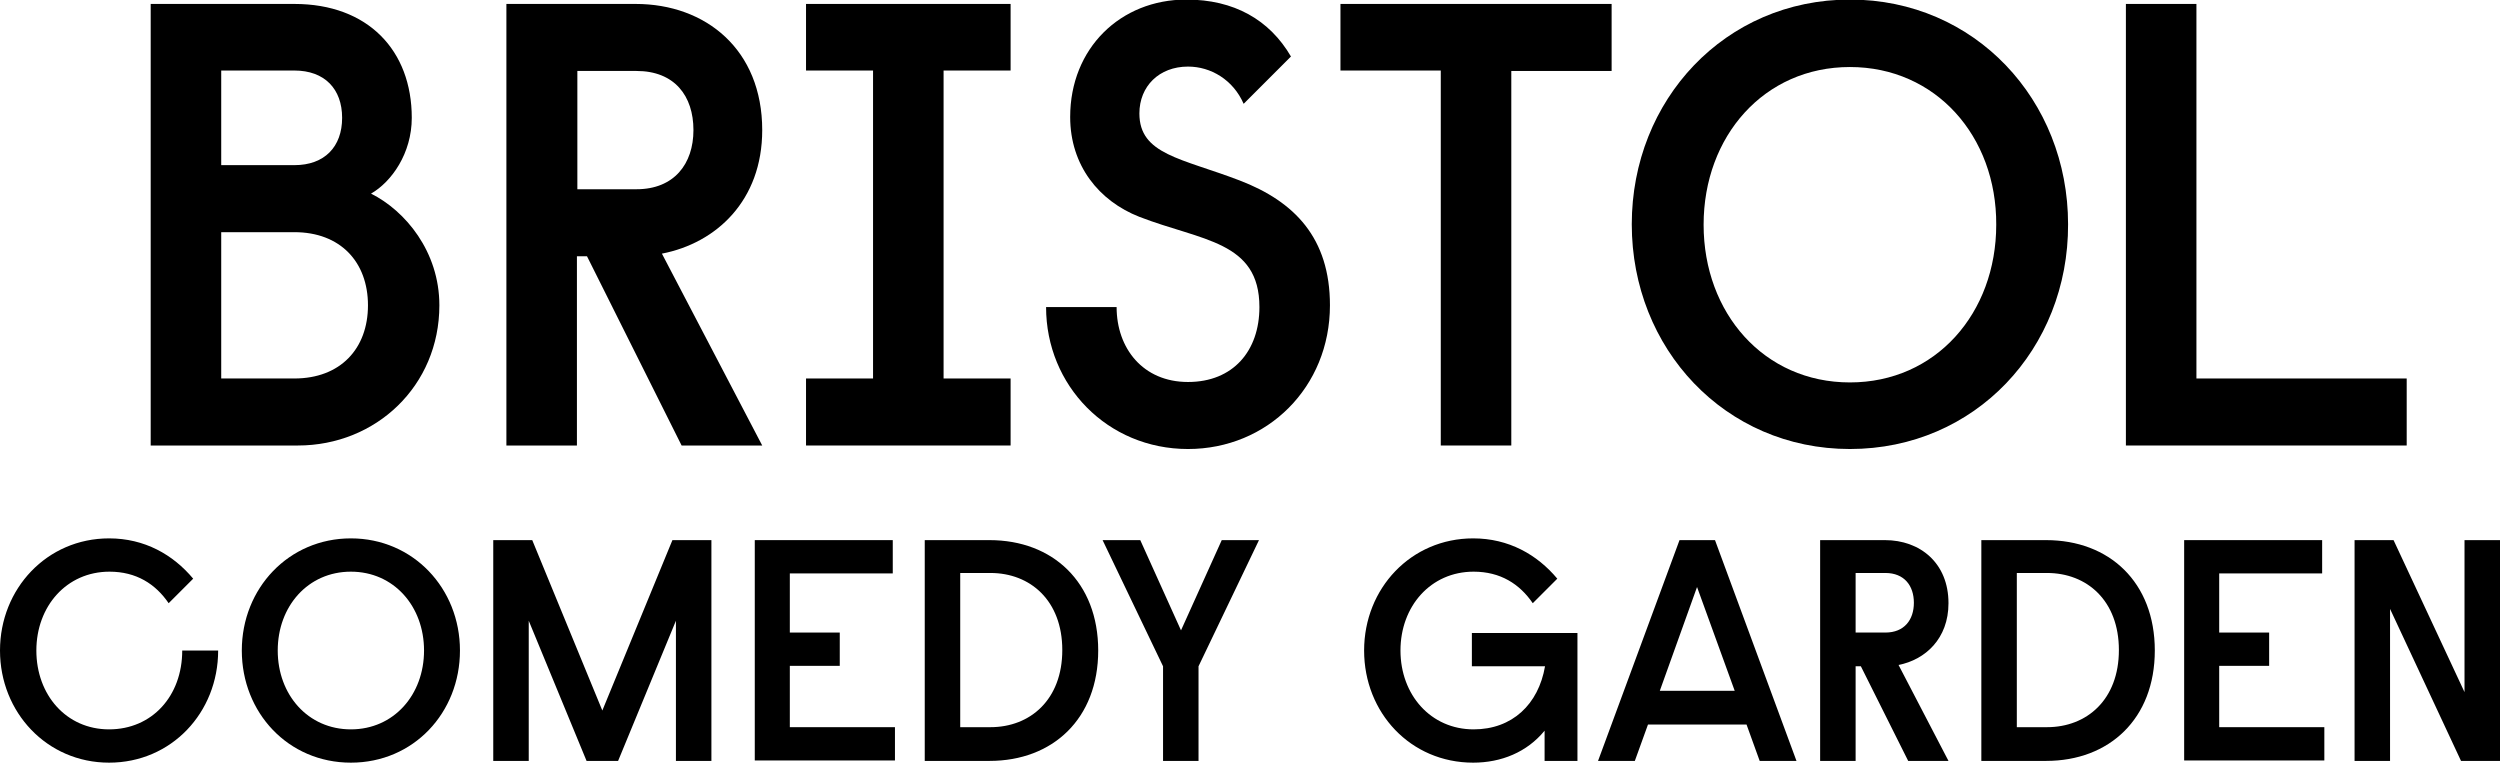
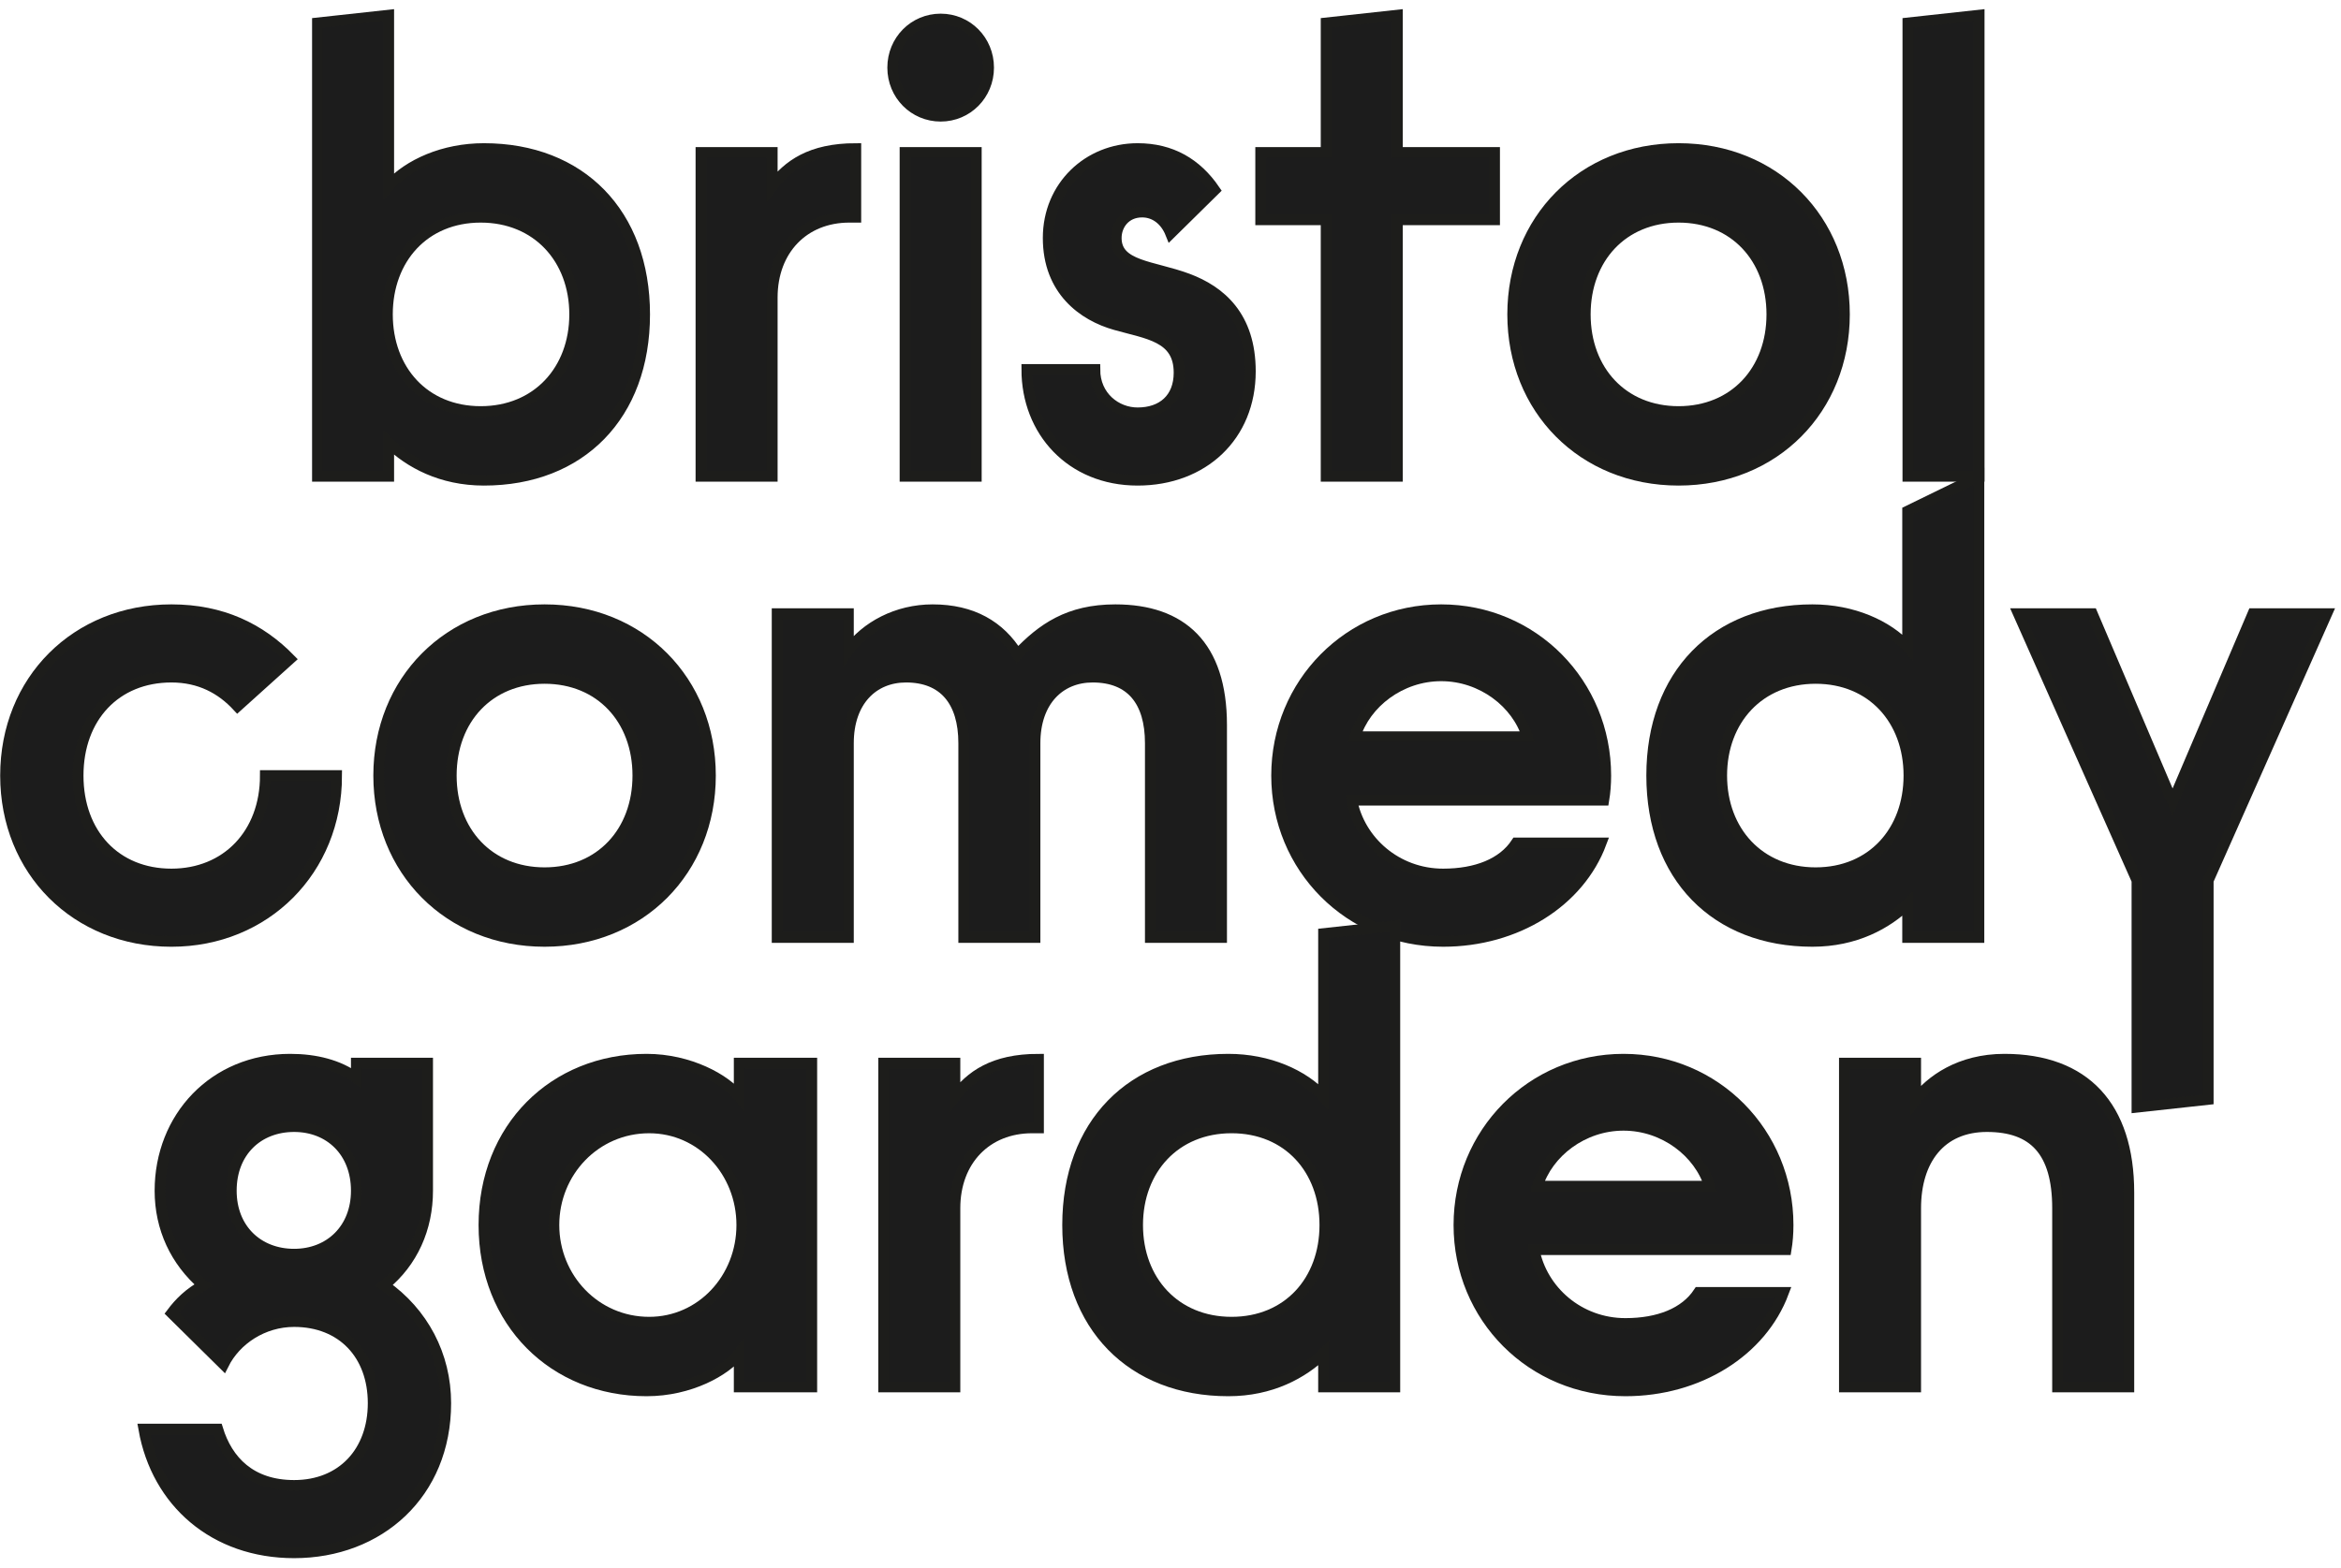
- <svg xmlns="http://www.w3.org/2000/svg" version="1.1" id="Layer_1" x="0px" y="0px" viewBox="0 0 570.7 174.1" style="enable-background:new 0 0 570.7 174.1;" xml:space="preserve">
-   <g>
-     <g>
-       <path d="M84.7,44.2c7.8,3.9,15.6,13.2,15.6,25.5c0,18.4-14.5,32-32.3,32H34.4V0.9h32.8C84,0.9,94,11.5,94,26.9    C94,35,89.4,41.5,84.7,44.2z M50.5,37.7h16.7c6.9,0,10.9-4.2,10.9-10.8s-4-10.8-10.9-10.8H50.5V37.7z M50.5,86.4h16.7    c10.5,0,16.8-6.8,16.8-16.7c0-9.9-6.3-16.7-16.8-16.7H50.5V86.4z" />
-       <path d="M145.1,0.9c16,0,28.9,10.4,28.9,28.8c0,16.1-10.5,25.8-22.9,28.2l22.9,43.8h-18.4l-21.6-43.2h-2.3v43.2h-16.1V0.9H145.1z     M131.8,43.2h13.5c8.6,0,13-5.8,13-13.5c0-7.8-4.3-13.5-13-13.5h-13.5V43.2z" />
-       <path d="M230.7,16.1h-15.3v70.3h15.3v15.3H184V86.4h15.3V16.1H184V0.9h46.7V16.1z" />
-       <path d="M283,41.2c12.5,4.8,20.6,13.1,20.6,28.5c0,18.7-14.3,32.8-32.4,32.8c-18.4,0-32.4-14.5-32.4-32.4h16.1    c0,9.4,6,17.1,16.3,17.1s16.3-7.1,16.3-17.1c0-15.1-13.2-15.1-27.4-20.6c-9.2-3.6-15.8-11.7-15.8-22.8c0-15.7,11.5-26.8,26.5-26.8    c10.9,0,19,4.6,23.9,13l-10.8,10.8c-2.4-5.5-7.5-8.5-12.7-8.5c-6.6,0-11.1,4.5-11.1,10.7C260.1,35.3,269.7,36.1,283,41.2z" />
-       <path d="M306,0.9h61.9v15.3H345v85.5h-16.1V16.1H306V0.9z" />
-       <path d="M422.3,102.5c-28.5,0-49.8-22.9-49.8-51.3c0-28.4,21.3-51.3,49.8-51.3c28.5,0,49.8,22.9,49.8,51.3    C472.2,79.6,450.9,102.5,422.3,102.5z M422.3,15.3c-19.6,0-33.4,15.8-33.4,36c0,20.2,13.8,36,33.4,36c19.6,0,33.4-15.8,33.4-36    C455.8,31.1,441.9,15.3,422.3,15.3z" />
-       <path d="M485.3,0.9h16.1v85.5h48v15.3h-64.1V0.9z" />
-     </g>
-     <g>
-       <path d="M24.9,166.5c9.8,0,16.7-7.6,16.7-18h8.2c0,14.2-10.7,25.6-24.9,25.6S0,162.6,0,148.5s10.7-25.6,24.9-25.6    c8.1,0,14.6,3.7,19.2,9.2l-5.6,5.6c-3-4.4-7.4-7.2-13.5-7.2c-9.8,0-16.7,7.9-16.7,18S15.1,166.5,24.9,166.5z" />
-       <path d="M80.1,174.1c-14.3,0-24.9-11.4-24.9-25.6s10.7-25.6,24.9-25.6s24.9,11.4,24.9,25.6S94.4,174.1,80.1,174.1z M80.1,130.5    c-9.8,0-16.7,7.9-16.7,18s6.9,18,16.7,18c9.8,0,16.7-7.9,16.7-18S89.9,130.5,80.1,130.5z" />
-       <path d="M112.6,123.3h8.9l16,38.9l16-38.9h8.9v50.4h-8.1v-32l-13.2,32h-7.2l-13.2-32v32h-8.1V123.3z" />
-       <path d="M172.2,123.3h31.6v7.6h-23.5v13.5h11.4v7.6h-11.4v14h24v7.6h-32V123.3z" />
-       <path d="M225.9,123.3c14.4,0,24.8,9.6,24.8,25.2s-10.4,25.2-24.8,25.2h-14.8v-50.4H225.9z M219.2,130.9V166h6.9    c9.1,0,16.4-6.3,16.4-17.6s-7.3-17.6-16.4-17.6H219.2z" />
-       <path d="M260.3,123.3l9.3,20.6l9.3-20.6h8.5l-13.8,28.8v21.6h-8.1v-21.6l-13.8-28.8H260.3z" />
-       <path d="M352.6,166.8c-4,4.9-9.9,7.3-16.3,7.3c-14.3,0-24.9-11.4-24.9-25.6s10.7-25.6,24.9-25.6c8.1,0,14.6,3.7,19.2,9.2l-5.6,5.6    c-3-4.4-7.4-7.2-13.5-7.2c-9.8,0-16.7,7.9-16.7,18s6.9,18,16.7,18c8.8,0,14.8-5.7,16.3-14.4H336v-7.6h24.1v29.2h-7.5V166.8z" />
-       <path d="M401.7,173.7l-3-8.3h-22.5l-3,8.3h-8.4l18.6-50.4h8.1l18.6,50.4H401.7z M378.9,157.7H396l-8.6-23.7L378.9,157.7z" />
-       <path d="M430.3,123.3c8,0,14.5,5.2,14.5,14.4c0,8.1-5.3,12.9-11.4,14.1l11.4,21.9h-9.2l-10.8-21.6h-1.2v21.6h-8.1v-50.4H430.3z     M423.6,144.4h6.8c4.3,0,6.5-2.9,6.5-6.8c0-3.9-2.2-6.8-6.5-6.8h-6.8V144.4z" />
-       <path d="M467.1,123.3c14.4,0,24.8,9.6,24.8,25.2s-10.4,25.2-24.8,25.2h-14.8v-50.4H467.1z M460.4,130.9V166h6.9    c9.1,0,16.4-6.3,16.4-17.6s-7.3-17.6-16.4-17.6H460.4z" />
-       <path d="M498.5,123.3h31.6v7.6h-23.5v13.5H518v7.6h-11.4v14h24v7.6h-32V123.3z" />
-       <path d="M537.5,123.3h8.9l16.2,34.7v-34.7h8.1v50.4h-8.9L545.6,139v34.7h-8.1V123.3z" />
+ <svg xmlns="http://www.w3.org/2000/svg" width="218px" height="146px" viewBox="0 0 218 146" version="1.1">
+   <defs />
+   <g id="Page-1" stroke="none" stroke-width="1" fill="none" fill-rule="evenodd">
+     <g id="FAvicon" transform="translate(-22, -58)">
+       <g id="Group" transform="translate(22, 59)">
+         <path d="M29.561,43.369 L29.561,1.135 L36.198,0.41 L36.198,16.339 C38.069,14.288 41.327,12.84 45.067,12.84 C54.057,12.84 60.03,18.873 60.03,28.285 C60.03,37.698 54.057,43.731 45.067,43.731 C41.085,43.731 38.129,42.103 36.198,40.232 L36.198,43.369 L29.561,43.369 Z M44.765,37.336 C50.014,37.336 53.515,33.474 53.515,28.285 C53.515,23.097 50.014,19.235 44.765,19.235 C39.516,19.235 36.077,23.097 36.077,28.285 C36.077,33.474 39.516,37.336 44.765,37.336 Z" id="Fill-1" fill="#1C1C1C" />
+         <path d="M29.561,43.369 L29.561,1.135 L36.198,0.41 L36.198,16.339 C38.069,14.288 41.327,12.84 45.067,12.84 C54.057,12.84 60.03,18.873 60.03,28.285 C60.03,37.698 54.057,43.731 45.067,43.731 C41.085,43.731 38.129,42.103 36.198,40.232 L36.198,43.369 L29.561,43.369 Z M44.765,37.336 C50.014,37.336 53.515,33.474 53.515,28.285 C53.515,23.097 50.014,19.235 44.765,19.235 C39.516,19.235 36.077,23.097 36.077,28.285 C36.077,33.474 39.516,37.336 44.765,37.336 Z" id="Stroke-3" stroke="#1D1D1B" />
+         <path d="M65.275,13.202 L71.912,13.202 L71.912,16.339 C73.361,14.409 75.471,12.84 79.696,12.84 L79.696,19.235 L79.092,19.235 C74.869,19.235 71.912,22.252 71.912,26.716 L71.912,43.369 L65.275,43.369 L65.275,13.202 Z" id="Fill-5" fill="#1C1C1C" />
+         <path d="M65.275,13.202 L71.912,13.202 L71.912,16.339 C73.361,14.409 75.471,12.84 79.696,12.84 L79.696,19.235 L79.092,19.235 C74.869,19.235 71.912,22.252 71.912,26.716 L71.912,43.369 L65.275,43.369 L65.275,13.202 Z" id="Stroke-7" stroke="#1D1D1B" />
+         <path d="M87.597,0.773 C90.071,0.773 92.061,2.764 92.061,5.299 C92.061,7.832 90.071,9.823 87.597,9.823 C85.123,9.823 83.132,7.832 83.132,5.299 C83.132,2.764 85.123,0.773 87.597,0.773 Z M84.278,43.37 L90.915,43.37 L90.915,13.202 L84.278,13.202 L84.278,43.37 Z" id="Fill-9" fill="#1C1C1C" />
+         <path d="M87.597,0.773 C90.071,0.773 92.061,2.764 92.061,5.299 C92.061,7.832 90.071,9.823 87.597,9.823 C85.123,9.823 83.132,7.832 83.132,5.299 C83.132,2.764 85.123,0.773 87.597,0.773 Z M84.278,43.37 L90.915,43.37 L90.915,13.202 L84.278,13.202 L84.278,43.37 Z" id="Stroke-11" stroke="#1D1D1B" />
+         <path d="M101.955,33.414 C101.955,35.948 103.946,37.457 105.937,37.457 C108.23,37.457 109.798,36.129 109.798,33.715 C109.798,30.337 106.842,30.095 103.885,29.251 C100.869,28.406 97.611,26.053 97.611,21.167 C97.611,16.339 101.351,12.84 105.937,12.84 C109.074,12.84 111.428,14.228 113.117,16.701 L109.015,20.744 C108.532,19.537 107.566,18.752 106.359,18.752 C104.791,18.752 103.946,19.959 103.946,21.167 C103.946,23.82 107.325,23.76 110.583,24.967 C113.66,26.114 116.436,28.467 116.436,33.595 C116.436,39.628 112.031,43.731 105.937,43.731 C99.723,43.731 95.62,39.146 95.62,33.414 L101.955,33.414 Z" id="Fill-13" fill="#1C1C1C" />
+         <path d="M101.955,33.414 C101.955,35.948 103.946,37.457 105.937,37.457 C108.23,37.457 109.798,36.129 109.798,33.715 C109.798,30.337 106.842,30.095 103.885,29.251 C100.869,28.406 97.611,26.053 97.611,21.167 C97.611,16.339 101.351,12.84 105.937,12.84 C109.074,12.84 111.428,14.228 113.117,16.701 L109.015,20.744 C108.532,19.537 107.566,18.752 106.359,18.752 C104.791,18.752 103.946,19.959 103.946,21.167 C103.946,23.82 107.325,23.76 110.583,24.967 C113.66,26.114 116.436,28.467 116.436,33.595 C116.436,39.628 112.031,43.731 105.937,43.731 C99.723,43.731 95.62,39.146 95.62,33.414 L101.955,33.414 Z" id="Stroke-15" stroke="#1D1D1B" />
+         <polygon id="Fill-18" fill="#1C1C1C" points="123.493 1.135 123.493 13.202 117.398 13.202 117.398 19.477 123.493 19.477 123.493 43.369 130.129 43.369 130.129 19.477 139.179 19.477 139.179 13.202 130.129 13.202 130.129 0.41" />
+         <polygon id="Stroke-19" stroke="#1D1D1B" points="123.492 1.135 130.129 0.41 130.129 13.202 139.179 13.202 139.179 19.477 130.129 19.477 130.129 43.369 123.492 43.369 123.492 19.477 117.398 19.477 117.398 13.202 123.492 13.202" />
+         <path d="M156.312,12.839 C165.242,12.839 171.758,19.476 171.758,28.285 C171.758,37.095 165.242,43.731 156.312,43.731 C147.383,43.731 140.866,37.095 140.866,28.285 C140.866,19.476 147.383,12.839 156.312,12.839 M156.312,37.336 C161.501,37.336 165,33.534 165,28.285 C165,23.037 161.501,19.235 156.312,19.235 C151.123,19.235 147.624,23.037 147.624,28.285 C147.624,33.534 151.123,37.336 156.312,37.336" id="Fill-21" fill="#1C1C1C" />
+         <path d="M156.312,12.839 C165.242,12.839 171.758,19.476 171.758,28.285 C171.758,37.095 165.242,43.731 156.312,43.731 C147.383,43.731 140.866,37.095 140.866,28.285 C140.866,19.476 147.383,12.839 156.312,12.839 Z M156.312,37.336 C161.501,37.336 165,33.534 165,28.285 C165,23.037 161.501,19.235 156.312,19.235 C151.123,19.235 147.624,23.037 147.624,28.285 C147.624,33.534 151.123,37.336 156.312,37.336 Z" id="Stroke-23" stroke="#1D1D1B" />
+         <polygon id="Fill-26" fill="#1C1C1C" points="177.667 1.135 177.667 43.369 184.304 43.369 184.304 0.41" />
+         <polygon id="Stroke-27" stroke="#1D1D1B" points="177.667 1.135 184.304 0.41 184.304 43.369 177.667 43.369" />
+         <path d="M15.963,80.415 C21.091,80.415 24.711,76.674 24.711,71.244 L31.348,71.244 C31.348,80.054 24.711,86.69 15.963,86.69 C7.093,86.69 0.517,80.113 0.517,71.244 C0.517,62.375 7.093,55.798 15.963,55.798 C20.669,55.798 24.228,57.548 27.004,60.383 L22.116,64.788 C20.608,63.159 18.617,62.073 15.963,62.073 C10.773,62.073 7.274,65.814 7.274,71.244 C7.274,76.674 10.773,80.415 15.963,80.415" id="Fill-29" fill="#1C1C1C" />
+         <path d="M15.963,80.415 C21.091,80.415 24.711,76.674 24.711,71.244 L31.348,71.244 C31.348,80.054 24.711,86.69 15.963,86.69 C7.093,86.69 0.517,80.113 0.517,71.244 C0.517,62.375 7.093,55.798 15.963,55.798 C20.669,55.798 24.228,57.548 27.004,60.383 L22.116,64.788 C20.608,63.159 18.617,62.073 15.963,62.073 C10.773,62.073 7.274,65.814 7.274,71.244 C7.274,76.674 10.773,80.415 15.963,80.415 Z" id="Stroke-31" stroke="#1D1D1B" />
+         <path d="M50.712,55.798 C59.641,55.798 66.158,62.435 66.158,71.244 C66.158,80.053 59.641,86.689 50.712,86.689 C41.783,86.689 35.266,80.053 35.266,71.244 C35.266,62.435 41.783,55.798 50.712,55.798 M50.712,80.295 C55.901,80.295 59.4,76.493 59.4,71.244 C59.4,65.996 55.901,62.193 50.712,62.193 C45.523,62.193 42.023,65.996 42.023,71.244 C42.023,76.493 45.523,80.295 50.712,80.295" id="Fill-33" fill="#1C1C1C" />
+         <path d="M50.712,55.798 C59.641,55.798 66.158,62.435 66.158,71.244 C66.158,80.053 59.641,86.689 50.712,86.689 C41.783,86.689 35.266,80.053 35.266,71.244 C35.266,62.435 41.783,55.798 50.712,55.798 Z M50.712,80.295 C55.901,80.295 59.4,76.493 59.4,71.244 C59.4,65.996 55.901,62.193 50.712,62.193 C45.523,62.193 42.023,65.996 42.023,71.244 C42.023,76.493 45.523,80.295 50.712,80.295 Z" id="Stroke-35" stroke="#1D1D1B" />
+         <path d="M72.368,56.161 L79.006,56.161 L79.006,59.6 C80.634,57.367 83.531,55.798 86.849,55.798 C90.529,55.798 93.123,57.307 94.753,59.961 C97.046,57.548 99.519,55.798 103.863,55.798 C110.018,55.798 113.758,59.117 113.758,66.538 L113.758,86.328 L107.122,86.328 L107.122,68.227 C107.122,64.306 105.311,62.073 101.752,62.073 C98.674,62.073 96.382,64.306 96.382,68.227 L96.382,86.328 L89.745,86.328 L89.745,68.227 C89.745,64.306 87.874,62.073 84.375,62.073 C81.298,62.073 79.006,64.306 79.006,68.227 L79.006,86.328 L72.368,86.328 L72.368,56.161 Z" id="Fill-37" fill="#1C1C1C" />
+         <path d="M72.368,56.161 L79.006,56.161 L79.006,59.6 C80.634,57.367 83.531,55.798 86.849,55.798 C90.529,55.798 93.123,57.307 94.753,59.961 C97.046,57.548 99.519,55.798 103.863,55.798 C110.018,55.798 113.758,59.117 113.758,66.538 L113.758,86.328 L107.122,86.328 L107.122,68.227 C107.122,64.306 105.311,62.073 101.752,62.073 C98.674,62.073 96.382,64.306 96.382,68.227 L96.382,86.328 L89.745,86.328 L89.745,68.227 C89.745,64.306 87.874,62.073 84.375,62.073 C81.298,62.073 79.006,64.306 79.006,68.227 L79.006,86.328 L72.368,86.328 L72.368,56.161 Z" id="Stroke-39" stroke="#1D1D1B" />
+         <path d="M125.882,73.537 C126.605,77.338 130.044,80.415 134.389,80.415 C137.465,80.415 139.94,79.449 141.206,77.519 L149.11,77.519 C147.059,83.01 141.206,86.689 134.389,86.689 C125.639,86.689 118.882,79.812 118.882,71.244 C118.882,62.676 125.639,55.798 134.207,55.798 C142.775,55.798 149.532,62.676 149.532,71.244 C149.532,72.028 149.472,72.812 149.351,73.537 L125.882,73.537 Z M126.183,67.624 L142.232,67.624 C141.267,64.487 138.009,61.952 134.207,61.952 C130.407,61.952 127.148,64.487 126.183,67.624 Z" id="Fill-41" fill="#1C1C1C" />
+         <path d="M125.882,73.537 C126.605,77.338 130.044,80.415 134.389,80.415 C137.465,80.415 139.94,79.449 141.206,77.519 L149.11,77.519 C147.059,83.01 141.206,86.689 134.389,86.689 C125.639,86.689 118.882,79.812 118.882,71.244 C118.882,62.676 125.639,55.798 134.207,55.798 C142.775,55.798 149.532,62.676 149.532,71.244 C149.532,72.028 149.472,72.812 149.351,73.537 L125.882,73.537 Z M126.183,67.624 L142.232,67.624 C141.267,64.487 138.009,61.952 134.207,61.952 C130.407,61.952 127.148,64.487 126.183,67.624 Z" id="Stroke-43" stroke="#1D1D1B" />
+         <path d="M177.644,86.328 L177.644,83.19 C175.714,85.061 172.757,86.689 168.776,86.689 C159.786,86.689 153.812,80.656 153.812,71.244 C153.812,61.832 159.786,55.798 168.776,55.798 C172.517,55.798 175.774,57.246 177.644,59.298 L177.644,46.607 L184.282,43.369 L184.282,86.328 L177.644,86.328 Z M169.077,62.193 C163.828,62.193 160.329,66.055 160.329,71.244 C160.329,76.433 163.828,80.295 169.077,80.295 C174.327,80.295 177.765,76.433 177.765,71.244 C177.765,66.055 174.327,62.193 169.077,62.193 Z" id="Fill-45" fill="#1C1C1C" />
+         <path d="M177.644,86.328 L177.644,83.19 C175.714,85.061 172.757,86.689 168.776,86.689 C159.786,86.689 153.812,80.656 153.812,71.244 C153.812,61.832 159.786,55.798 168.776,55.798 C172.517,55.798 175.774,57.246 177.644,59.298 L177.644,46.607 L184.282,43.369 L184.282,86.328 L177.644,86.328 Z M169.077,62.193 C163.828,62.193 160.329,66.055 160.329,71.244 C160.329,76.433 163.828,80.295 169.077,80.295 C174.327,80.295 177.765,76.433 177.765,71.244 C177.765,66.055 174.327,62.193 169.077,62.193 Z" id="Stroke-47" stroke="#1D1D1B" />
+         <path d="M27.028,97.667 C29.382,97.667 31.554,98.21 33.183,99.417 L33.183,98.029 L39.82,98.029 L39.82,109.915 C39.82,113.415 38.432,116.552 35.776,118.724 C39.397,121.258 41.509,125.24 41.509,129.705 C41.509,138.152 35.294,143.643 27.39,143.643 C19.969,143.643 14.599,138.937 13.393,132.119 L20.271,132.119 C21.176,135.075 23.348,137.368 27.39,137.368 C31.856,137.368 34.751,134.23 34.751,129.705 C34.751,125.18 31.856,122.103 27.39,122.103 C24.494,122.103 21.96,123.792 20.814,126.085 L15.987,121.319 C16.711,120.354 17.615,119.449 18.944,118.724 C16.349,116.492 14.9,113.415 14.9,109.915 C14.9,103.097 19.909,97.667 27.028,97.667 M27.39,115.828 C30.709,115.828 33.183,113.475 33.183,109.915 C33.183,106.295 30.709,103.942 27.39,103.942 C24.011,103.942 21.538,106.295 21.538,109.915 C21.538,113.475 24.011,115.828 27.39,115.828" id="Fill-52" fill="#1C1C1C" />
+         <path d="M27.028,97.667 C29.382,97.667 31.554,98.21 33.183,99.417 L33.183,98.029 L39.82,98.029 L39.82,109.915 C39.82,113.415 38.432,116.552 35.776,118.724 C39.397,121.258 41.509,125.24 41.509,129.705 C41.509,138.152 35.294,143.643 27.39,143.643 C19.969,143.643 14.599,138.937 13.393,132.119 L20.271,132.119 C21.176,135.075 23.348,137.368 27.39,137.368 C31.856,137.368 34.751,134.23 34.751,129.705 C34.751,125.18 31.856,122.103 27.39,122.103 C24.494,122.103 21.96,123.792 20.814,126.085 L15.987,121.319 C16.711,120.354 17.615,119.449 18.944,118.724 C16.349,116.492 14.9,113.415 14.9,109.915 C14.9,103.097 19.909,97.667 27.028,97.667 Z M27.39,115.828 C30.709,115.828 33.183,113.475 33.183,109.915 C33.183,106.295 30.709,103.942 27.39,103.942 C24.011,103.942 21.538,106.295 21.538,109.915 C21.538,113.475 24.011,115.828 27.39,115.828 Z" id="Stroke-54" stroke="#1D1D1B" />
+         <path d="M75.595,98.029 L75.595,128.197 L68.837,128.197 L68.837,125.06 C67.57,126.689 64.251,128.558 60.21,128.558 C51.581,128.558 45.066,122.164 45.066,113.113 C45.066,104.063 51.581,97.667 60.21,97.667 C64.192,97.667 67.57,99.538 68.837,101.167 L68.837,98.029 L75.595,98.029 Z M60.451,104.063 C55.443,104.063 51.581,108.165 51.581,113.113 C51.581,118.061 55.443,122.164 60.451,122.164 C65.338,122.164 69.079,118.061 69.079,113.113 C69.079,108.165 65.338,104.063 60.451,104.063 Z" id="Fill-56" fill="#1C1C1C" />
+         <path d="M75.595,98.029 L75.595,128.197 L68.837,128.197 L68.837,125.06 C67.57,126.689 64.251,128.558 60.21,128.558 C51.581,128.558 45.066,122.164 45.066,113.113 C45.066,104.063 51.581,97.667 60.21,97.667 C64.192,97.667 67.57,99.538 68.837,101.167 L68.837,98.029 L75.595,98.029 Z M60.451,104.063 C55.443,104.063 51.581,108.165 51.581,113.113 C51.581,118.061 55.443,122.164 60.451,122.164 C65.338,122.164 69.079,118.061 69.079,113.113 C69.079,108.165 65.338,104.063 60.451,104.063 Z" id="Stroke-58" stroke="#1D1D1B" />
+         <path d="M82.289,98.029 L88.926,98.029 L88.926,101.167 C90.373,99.237 92.486,97.667 96.708,97.667 L96.708,104.063 L96.105,104.063 C91.882,104.063 88.926,107.079 88.926,111.544 L88.926,128.197 L82.289,128.197 L82.289,98.029 Z" id="Fill-60" fill="#1C1C1C" />
+         <path d="M82.289,98.029 L88.926,98.029 L88.926,101.167 C90.373,99.237 92.486,97.667 96.708,97.667 L96.708,104.063 L96.105,104.063 C91.882,104.063 88.926,107.079 88.926,111.544 L88.926,128.197 L82.289,128.197 L82.289,98.029 Z" id="Stroke-62" stroke="#1D1D1B" />
+         <path d="M123.253,128.197 L123.253,125.059 C121.323,126.93 118.367,128.558 114.384,128.558 C105.394,128.558 99.421,122.525 99.421,113.113 C99.421,103.701 105.394,97.667 114.384,97.667 C118.126,97.667 121.383,99.115 123.253,101.167 L123.253,85.962 L129.89,85.238 L129.89,128.197 L123.253,128.197 Z M114.686,104.062 C109.437,104.062 105.938,107.924 105.938,113.113 C105.938,118.302 109.437,122.164 114.686,122.164 C119.935,122.164 123.375,118.302 123.375,113.113 C123.375,107.924 119.935,104.062 114.686,104.062 Z" id="Fill-64" fill="#1C1C1C" />
+         <path d="M123.253,128.197 L123.253,125.059 C121.323,126.93 118.367,128.558 114.384,128.558 C105.394,128.558 99.421,122.525 99.421,113.113 C99.421,103.701 105.394,97.667 114.384,97.667 C118.126,97.667 121.383,99.115 123.253,101.167 L123.253,85.962 L129.89,85.238 L129.89,128.197 L123.253,128.197 Z M114.686,104.062 C109.437,104.062 105.938,107.924 105.938,113.113 C105.938,118.302 109.437,122.164 114.686,122.164 C119.935,122.164 123.375,118.302 123.375,113.113 C123.375,107.924 119.935,104.062 114.686,104.062 Z" id="Stroke-66" stroke="#1D1D1B" />
+         <path d="M142.858,115.406 C143.583,119.207 147.022,122.284 151.366,122.284 C154.443,122.284 156.916,121.318 158.184,119.388 L166.088,119.388 C164.036,124.879 158.184,128.558 151.366,128.558 C142.617,128.558 135.86,121.681 135.86,113.113 C135.86,104.545 142.617,97.667 151.185,97.667 C159.753,97.667 166.51,104.545 166.51,113.113 C166.51,113.898 166.449,114.683 166.329,115.406 L142.858,115.406 Z M143.16,109.493 L159.209,109.493 C158.243,106.356 154.986,103.821 151.185,103.821 C147.384,103.821 144.125,106.356 143.16,109.493 Z" id="Fill-68" fill="#1C1C1C" />
+         <path d="M142.858,115.406 C143.583,119.207 147.022,122.284 151.366,122.284 C154.443,122.284 156.916,121.318 158.184,119.388 L166.088,119.388 C164.036,124.879 158.184,128.558 151.366,128.558 C142.617,128.558 135.86,121.681 135.86,113.113 C135.86,104.545 142.617,97.667 151.185,97.667 C159.753,97.667 166.51,104.545 166.51,113.113 C166.51,113.898 166.449,114.683 166.329,115.406 L142.858,115.406 Z M143.16,109.493 L159.209,109.493 C158.243,106.356 154.986,103.821 151.185,103.821 C147.384,103.821 144.125,106.356 143.16,109.493 Z" id="Stroke-70" stroke="#1D1D1B" />
+         <path d="M171.755,98.029 L178.392,98.029 L178.392,101.469 C179.78,99.658 182.495,97.667 186.658,97.667 C194.14,97.667 198.243,102.071 198.243,110.096 L198.243,128.197 L191.606,128.197 L191.606,111.544 C191.606,106.235 189.374,103.942 185.029,103.942 C180.684,103.942 178.392,107.079 178.392,111.544 L178.392,128.197 L171.755,128.197 L171.755,98.029 Z" id="Fill-72" fill="#1C1C1C" />
+         <path d="M171.755,98.029 L178.392,98.029 L178.392,101.469 C179.78,99.658 182.495,97.667 186.658,97.667 C194.14,97.667 198.243,102.071 198.243,110.096 L198.243,128.197 L191.606,128.197 L191.606,111.544 C191.606,106.235 189.374,103.942 185.029,103.942 C180.684,103.942 178.392,107.079 178.392,111.544 L178.392,128.197 L171.755,128.197 L171.755,98.029 Z" id="Stroke-74" stroke="#1D1D1B" />
+         <polygon id="Fill-50" fill="#1C1C1C" points="194.836 56.161 202.317 73.718 209.799 56.161 216.677 56.161 205.635 81.018 205.635 101.412 198.999 102.136 198.999 81.018 187.957 56.161" />
+         <polygon id="Stroke-51" stroke="#1D1D1B" points="194.836 56.161 202.317 73.718 209.799 56.161 216.677 56.161 205.635 81.018 205.635 101.412 198.999 102.136 198.999 81.018 187.957 56.161" />
+       </g>
    </g>
  </g>
</svg>
